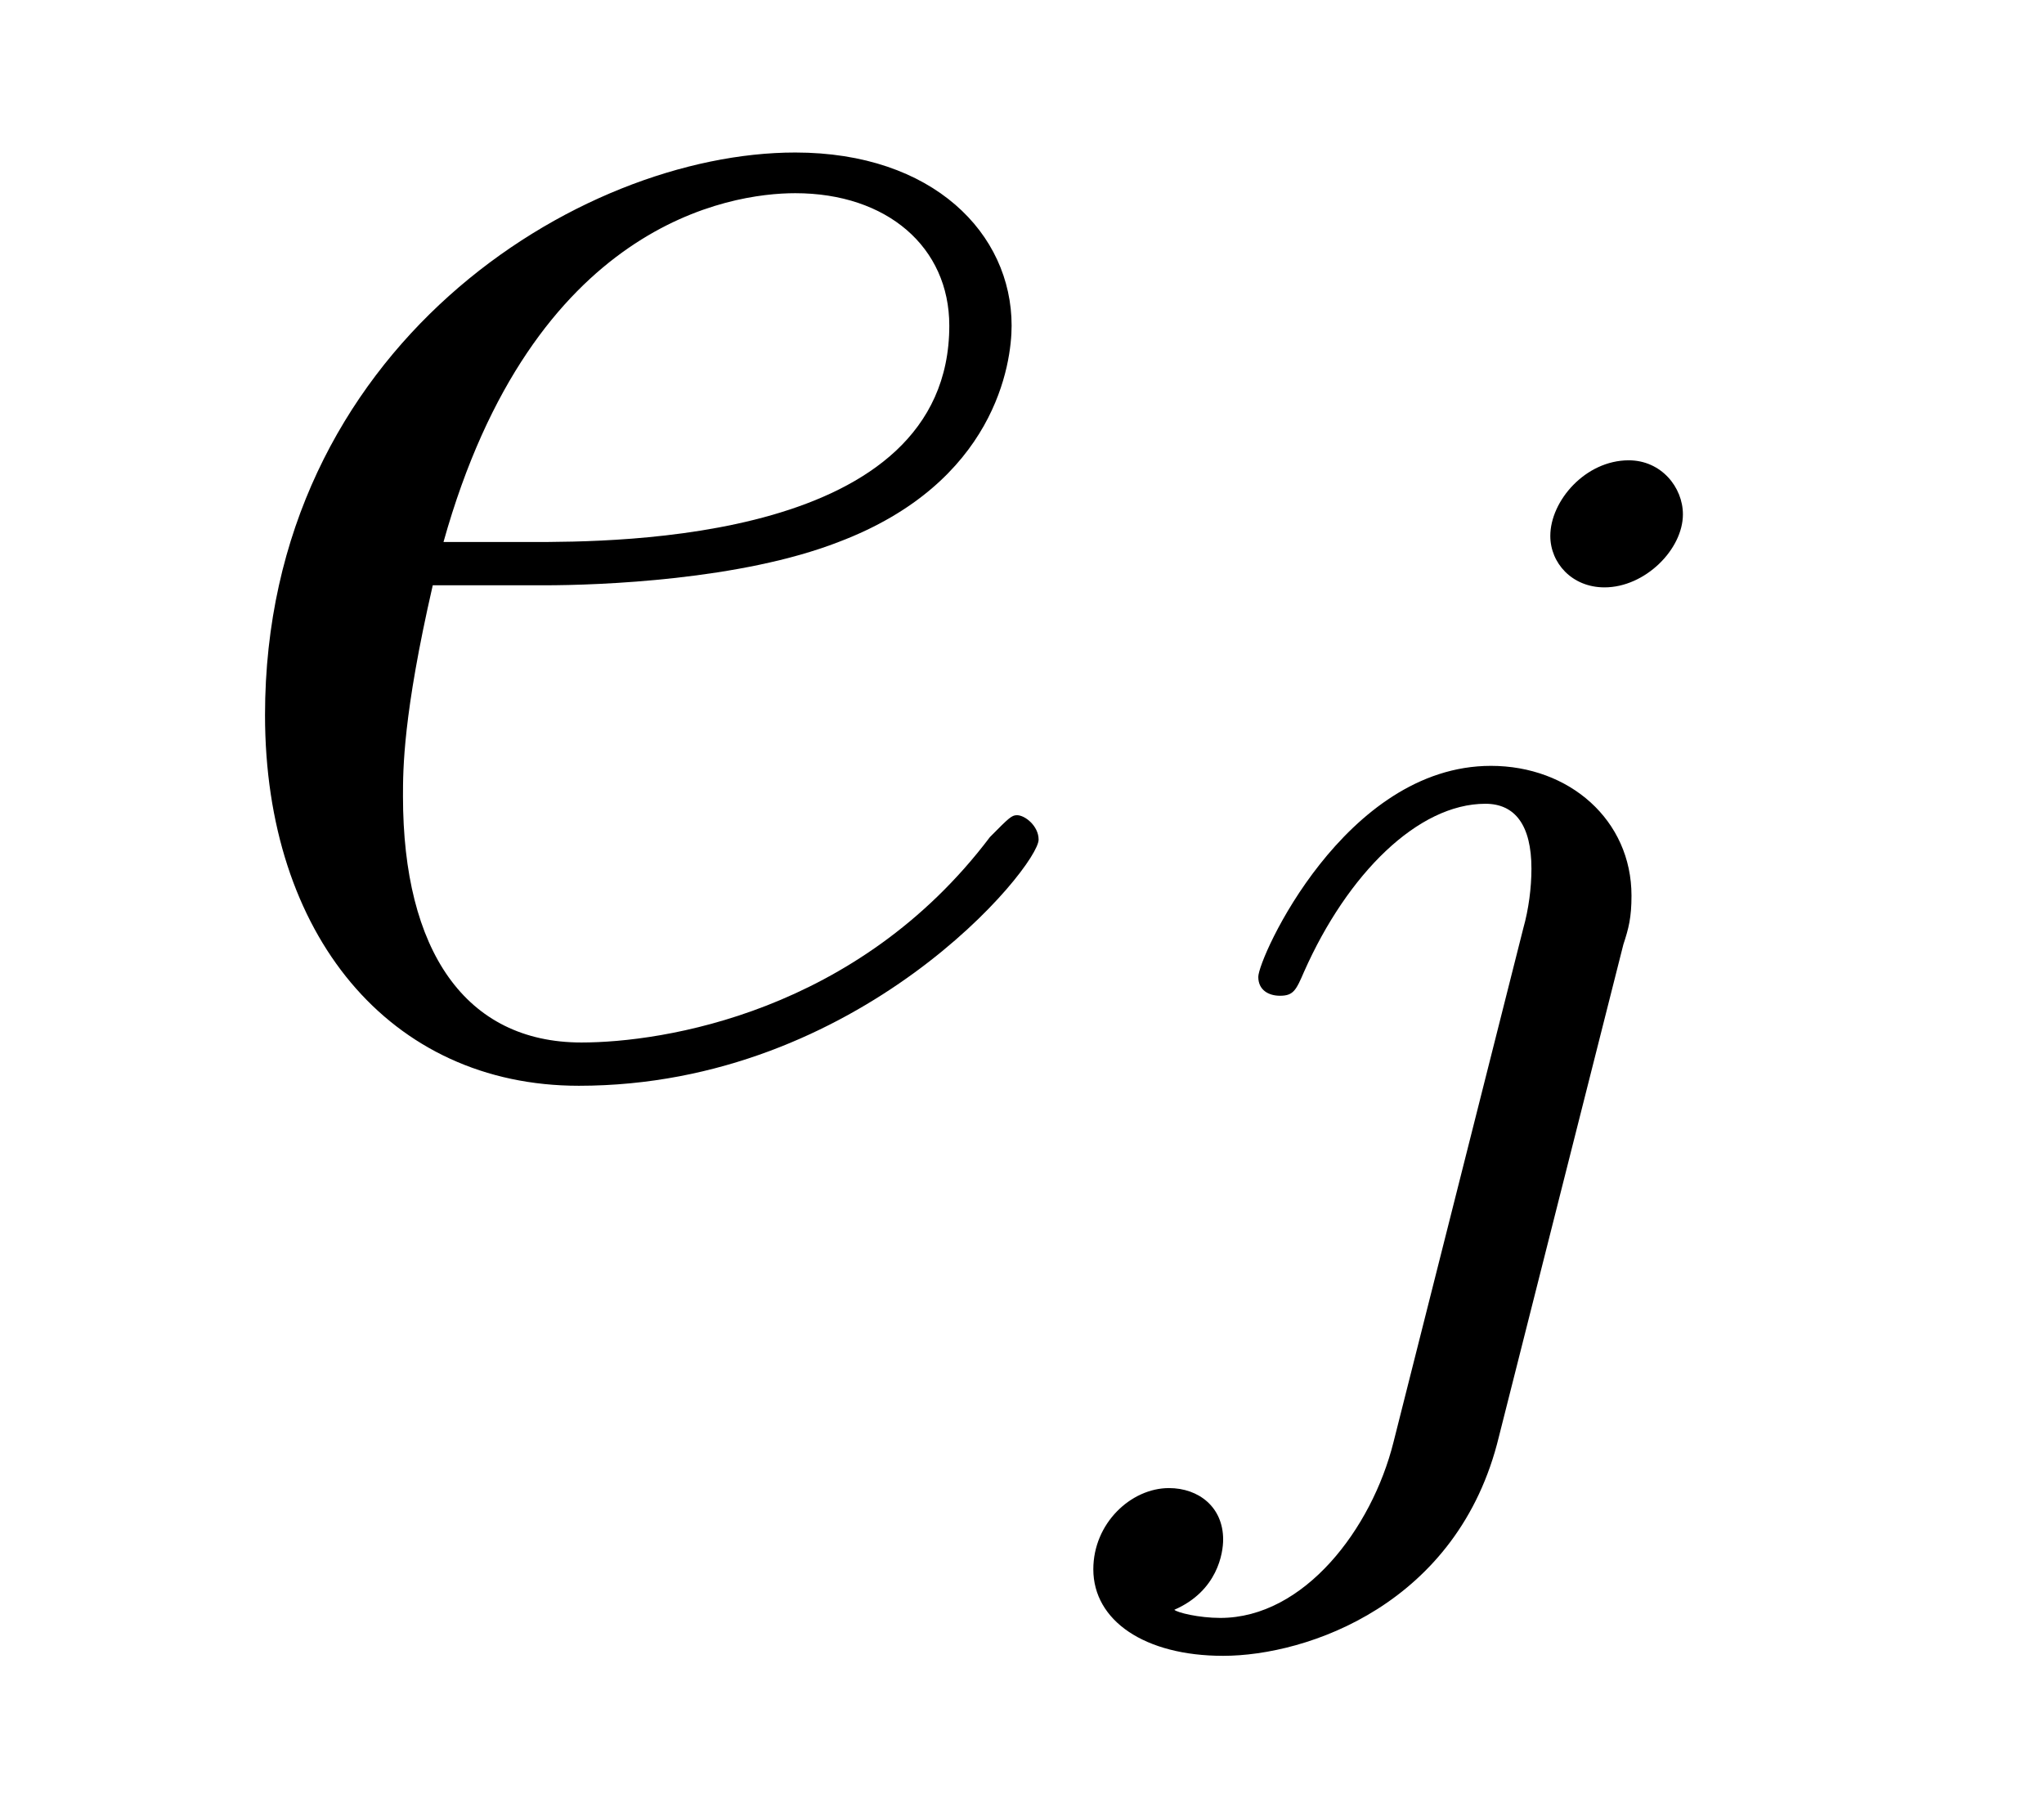
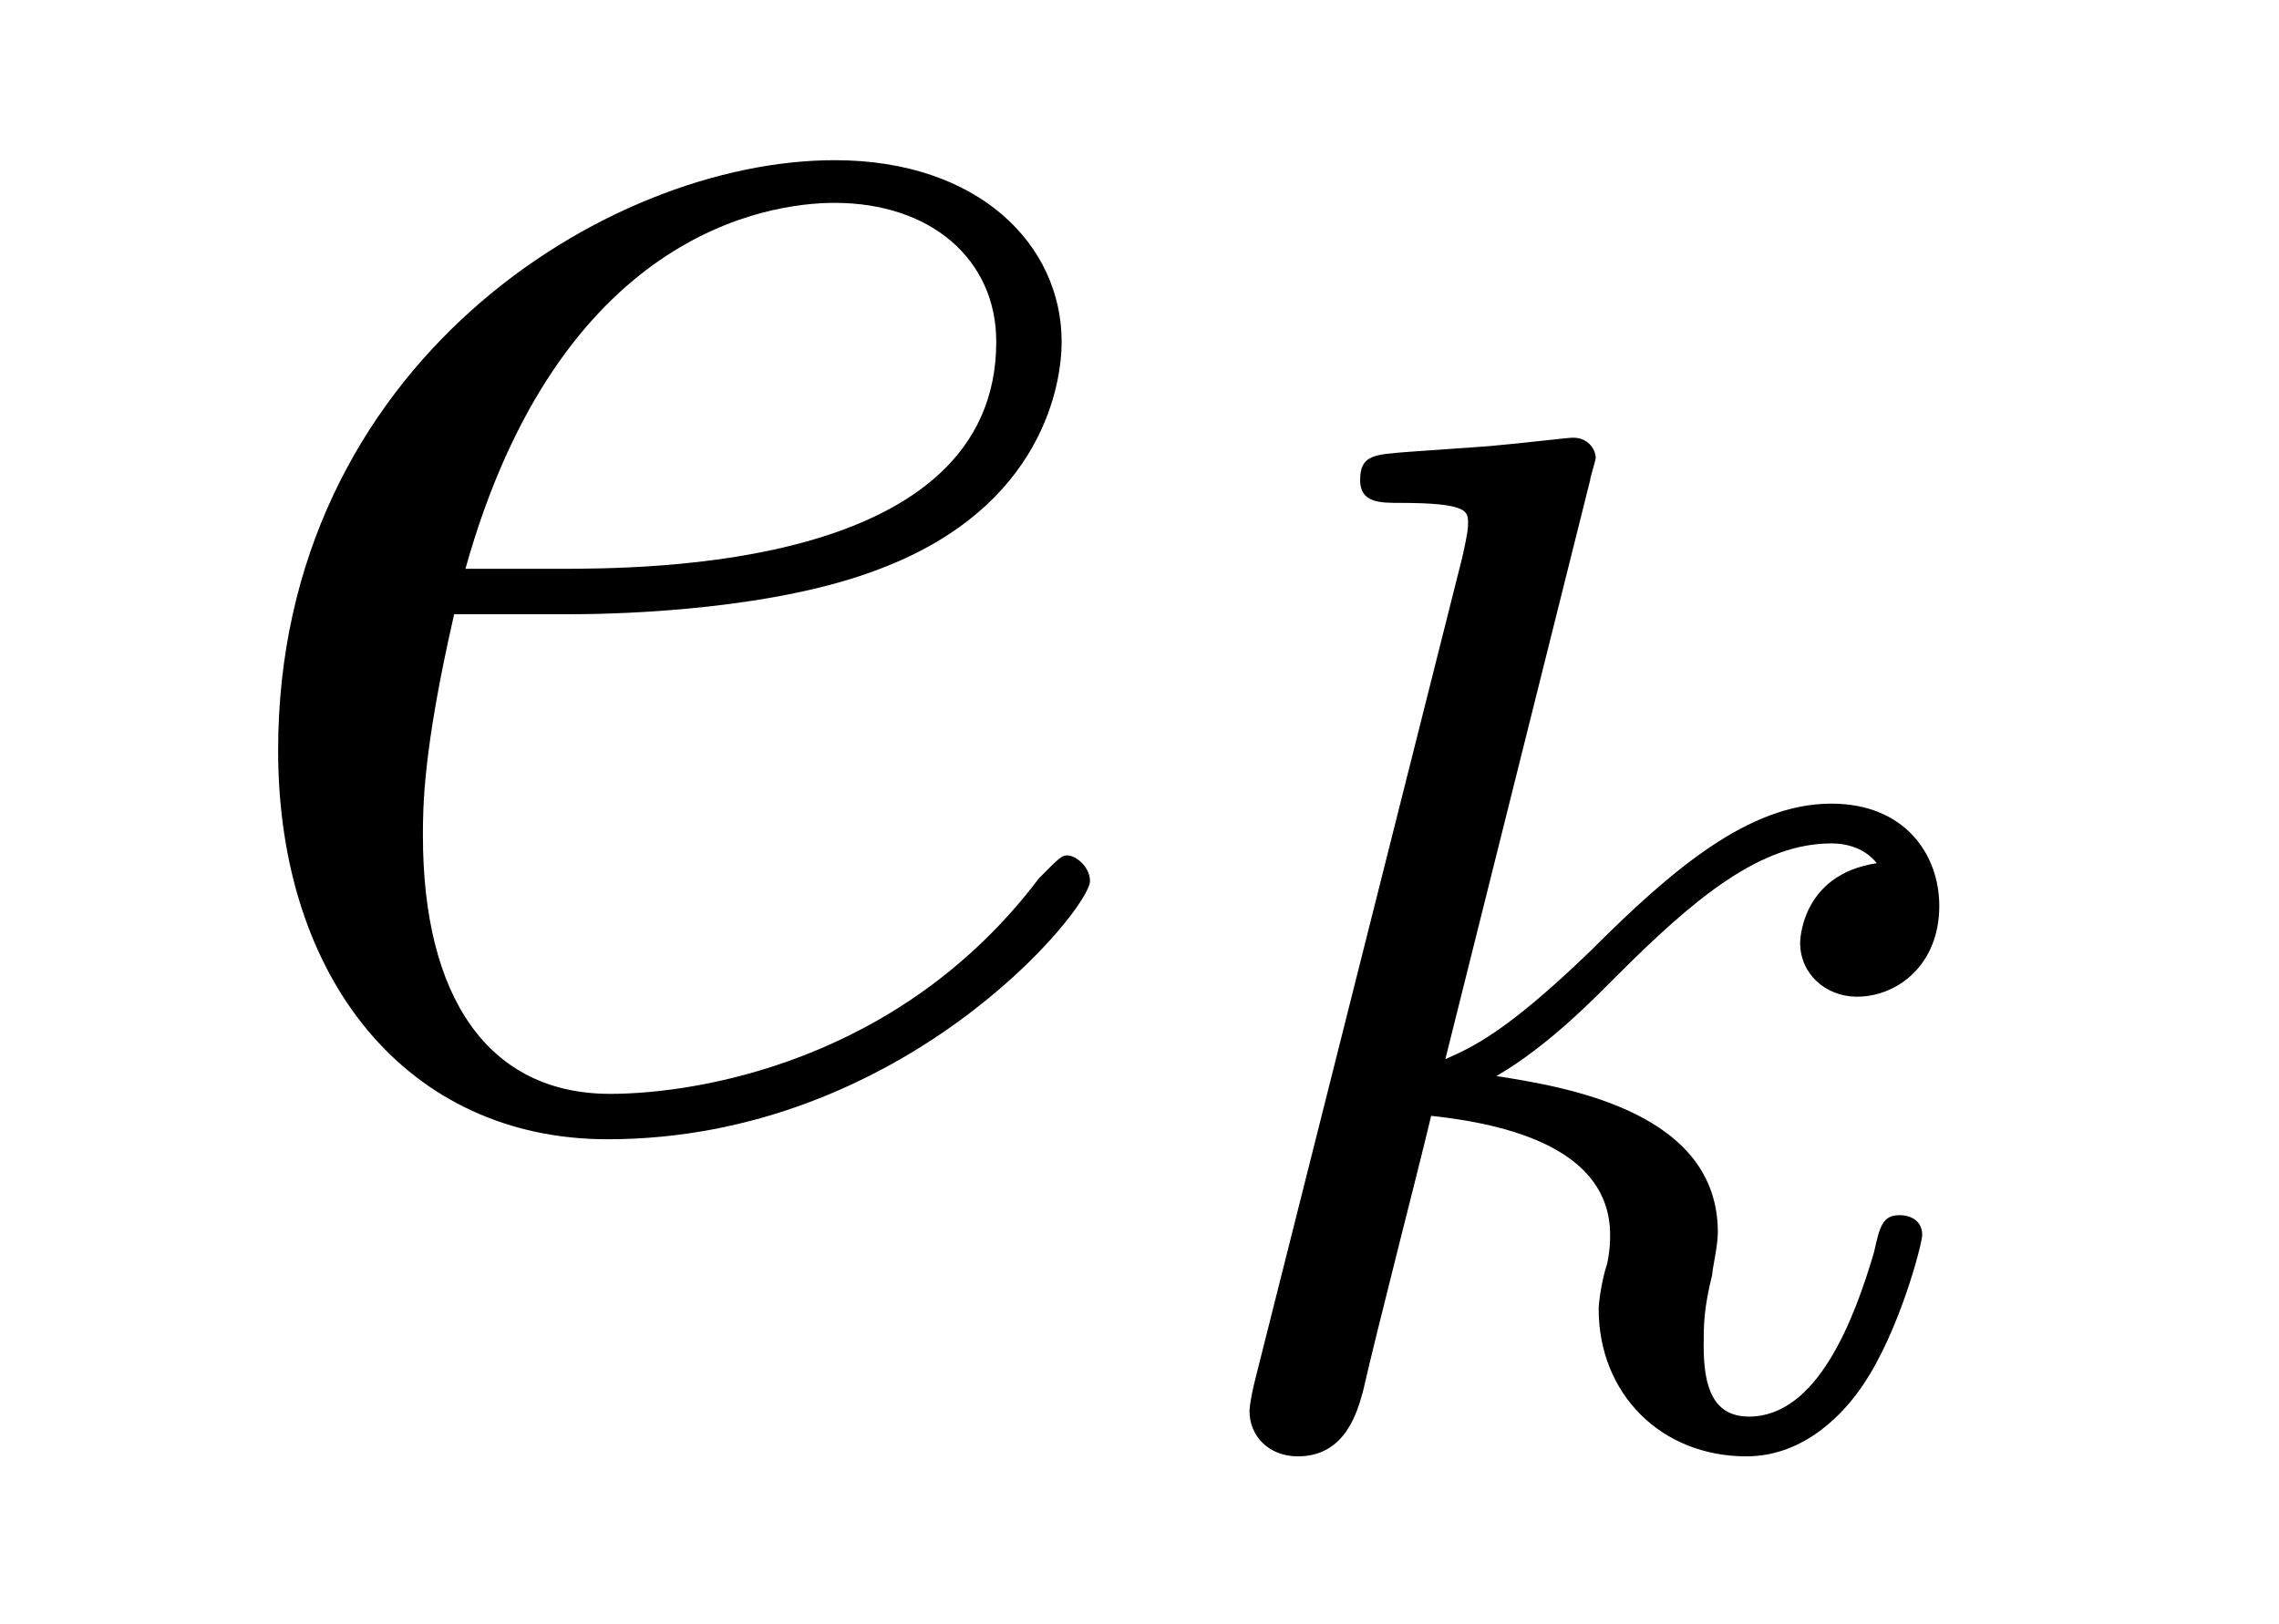
- <svg xmlns="http://www.w3.org/2000/svg" xmlns:xlink="http://www.w3.org/1999/xlink" viewBox="0 0 11.808 10.49" version="1.2">
+ <svg xmlns="http://www.w3.org/2000/svg" xmlns:xlink="http://www.w3.org/1999/xlink" viewBox="0 0 12.545 8.941" version="1.2">
  <defs>
    <g>
      <symbol overflow="visible" id="glyph0-0">
        <path style="stroke:none;" d="" />
      </symbol>
      <symbol overflow="visible" id="glyph0-1">
        <path style="stroke:none;" d="M 2.141 -2.766 C 2.469 -2.766 3.281 -2.797 3.844 -3.016 C 4.75 -3.359 4.844 -4.047 4.844 -4.266 C 4.844 -4.797 4.391 -5.266 3.594 -5.266 C 2.344 -5.266 0.531 -4.141 0.531 -2.016 C 0.531 -0.75 1.25 0.125 2.344 0.125 C 3.969 0.125 5 -1.141 5 -1.297 C 5 -1.375 4.922 -1.438 4.875 -1.438 C 4.844 -1.438 4.828 -1.422 4.719 -1.312 C 3.953 -0.297 2.828 -0.125 2.359 -0.125 C 1.688 -0.125 1.328 -0.656 1.328 -1.547 C 1.328 -1.703 1.328 -2.016 1.5 -2.766 Z M 1.562 -3.016 C 2.078 -4.859 3.219 -5.031 3.594 -5.031 C 4.125 -5.031 4.484 -4.719 4.484 -4.266 C 4.484 -3.016 2.562 -3.016 2.062 -3.016 Z M 1.562 -3.016 " />
      </symbol>
      <symbol overflow="visible" id="glyph1-0">
        <path style="stroke:none;" d="" />
      </symbol>
      <symbol overflow="visible" id="glyph1-1">
-         <path style="stroke:none;" d="M 3.297 -4.969 C 3.297 -5.125 3.172 -5.281 2.984 -5.281 C 2.734 -5.281 2.531 -5.047 2.531 -4.844 C 2.531 -4.688 2.656 -4.547 2.844 -4.547 C 3.078 -4.547 3.297 -4.766 3.297 -4.969 Z M 1.625 0.391 C 1.5 0.891 1.109 1.406 0.625 1.406 C 0.5 1.406 0.375 1.375 0.359 1.359 C 0.609 1.25 0.641 1.031 0.641 0.953 C 0.641 0.766 0.5 0.656 0.328 0.656 C 0.109 0.656 -0.109 0.859 -0.109 1.125 C -0.109 1.422 0.188 1.625 0.641 1.625 C 1.125 1.625 2 1.328 2.234 0.359 L 2.953 -2.484 C 2.984 -2.578 3 -2.641 3 -2.766 C 3 -3.203 2.641 -3.516 2.188 -3.516 C 1.344 -3.516 0.844 -2.406 0.844 -2.297 C 0.844 -2.219 0.906 -2.188 0.969 -2.188 C 1.047 -2.188 1.062 -2.219 1.109 -2.328 C 1.359 -2.891 1.766 -3.297 2.156 -3.297 C 2.328 -3.297 2.422 -3.172 2.422 -2.922 C 2.422 -2.812 2.406 -2.688 2.375 -2.578 Z M 1.625 0.391 " />
+         <path style="stroke:none;" d="M 2.328 -5.297 C 2.328 -5.312 2.359 -5.406 2.359 -5.422 C 2.359 -5.453 2.328 -5.531 2.234 -5.531 C 2.203 -5.531 1.953 -5.5 1.766 -5.484 L 1.328 -5.453 C 1.141 -5.438 1.062 -5.438 1.062 -5.297 C 1.062 -5.172 1.172 -5.172 1.281 -5.172 C 1.656 -5.172 1.656 -5.125 1.656 -5.062 C 1.656 -5.031 1.656 -5.016 1.625 -4.875 L 0.484 -0.344 C 0.453 -0.219 0.453 -0.172 0.453 -0.172 C 0.453 -0.031 0.562 0.078 0.719 0.078 C 0.984 0.078 1.047 -0.172 1.078 -0.281 C 1.156 -0.625 1.375 -1.469 1.453 -1.797 C 1.891 -1.75 2.438 -1.609 2.438 -1.141 C 2.438 -1.109 2.438 -1.062 2.422 -0.984 C 2.391 -0.891 2.375 -0.766 2.375 -0.734 C 2.375 -0.266 2.719 0.078 3.188 0.078 C 3.516 0.078 3.734 -0.172 3.828 -0.312 C 4.031 -0.609 4.156 -1.094 4.156 -1.141 C 4.156 -1.219 4.094 -1.25 4.031 -1.25 C 3.938 -1.25 3.922 -1.188 3.891 -1.047 C 3.781 -0.672 3.578 -0.141 3.203 -0.141 C 3 -0.141 2.953 -0.312 2.953 -0.531 C 2.953 -0.641 2.953 -0.734 3 -0.922 C 3 -0.953 3.031 -1.078 3.031 -1.156 C 3.031 -1.812 2.219 -1.953 1.812 -2.016 C 2.109 -2.188 2.375 -2.469 2.469 -2.562 C 2.906 -3 3.266 -3.297 3.656 -3.297 C 3.75 -3.297 3.844 -3.266 3.906 -3.188 C 3.484 -3.125 3.484 -2.75 3.484 -2.75 C 3.484 -2.578 3.625 -2.453 3.797 -2.453 C 4.016 -2.453 4.25 -2.625 4.25 -2.953 C 4.25 -3.234 4.062 -3.516 3.656 -3.516 C 3.203 -3.516 2.781 -3.156 2.328 -2.703 C 1.859 -2.25 1.672 -2.172 1.531 -2.109 Z M 2.328 -5.297 " />
      </symbol>
    </g>
+     <clipPath id="clip1">
+       <path d="M 6 2 L 11 2 L 11 8.941 L 6 8.941 Z M 6 2 " />
+     </clipPath>
  </defs>
  <g id="surface1">
    <g style="fill:rgb(0%,0%,0%);fill-opacity:1;">
-       <use xlink:href="#glyph0-1" x="1" y="6.147" />
+       <use xlink:href="#glyph0-1" x="1" y="6.148" />
    </g>
-     <g style="fill:rgb(0%,0%,0%);fill-opacity:1;">
-       <use xlink:href="#glyph1-1" x="6.425" y="7.94" />
+     <g clip-path="url(#clip1)" clip-rule="nonzero">
+       <g style="fill:rgb(0%,0%,0%);fill-opacity:1;">
+         <use xlink:href="#glyph1-1" x="6.425" y="7.941" />
+       </g>
    </g>
  </g>
</svg>
